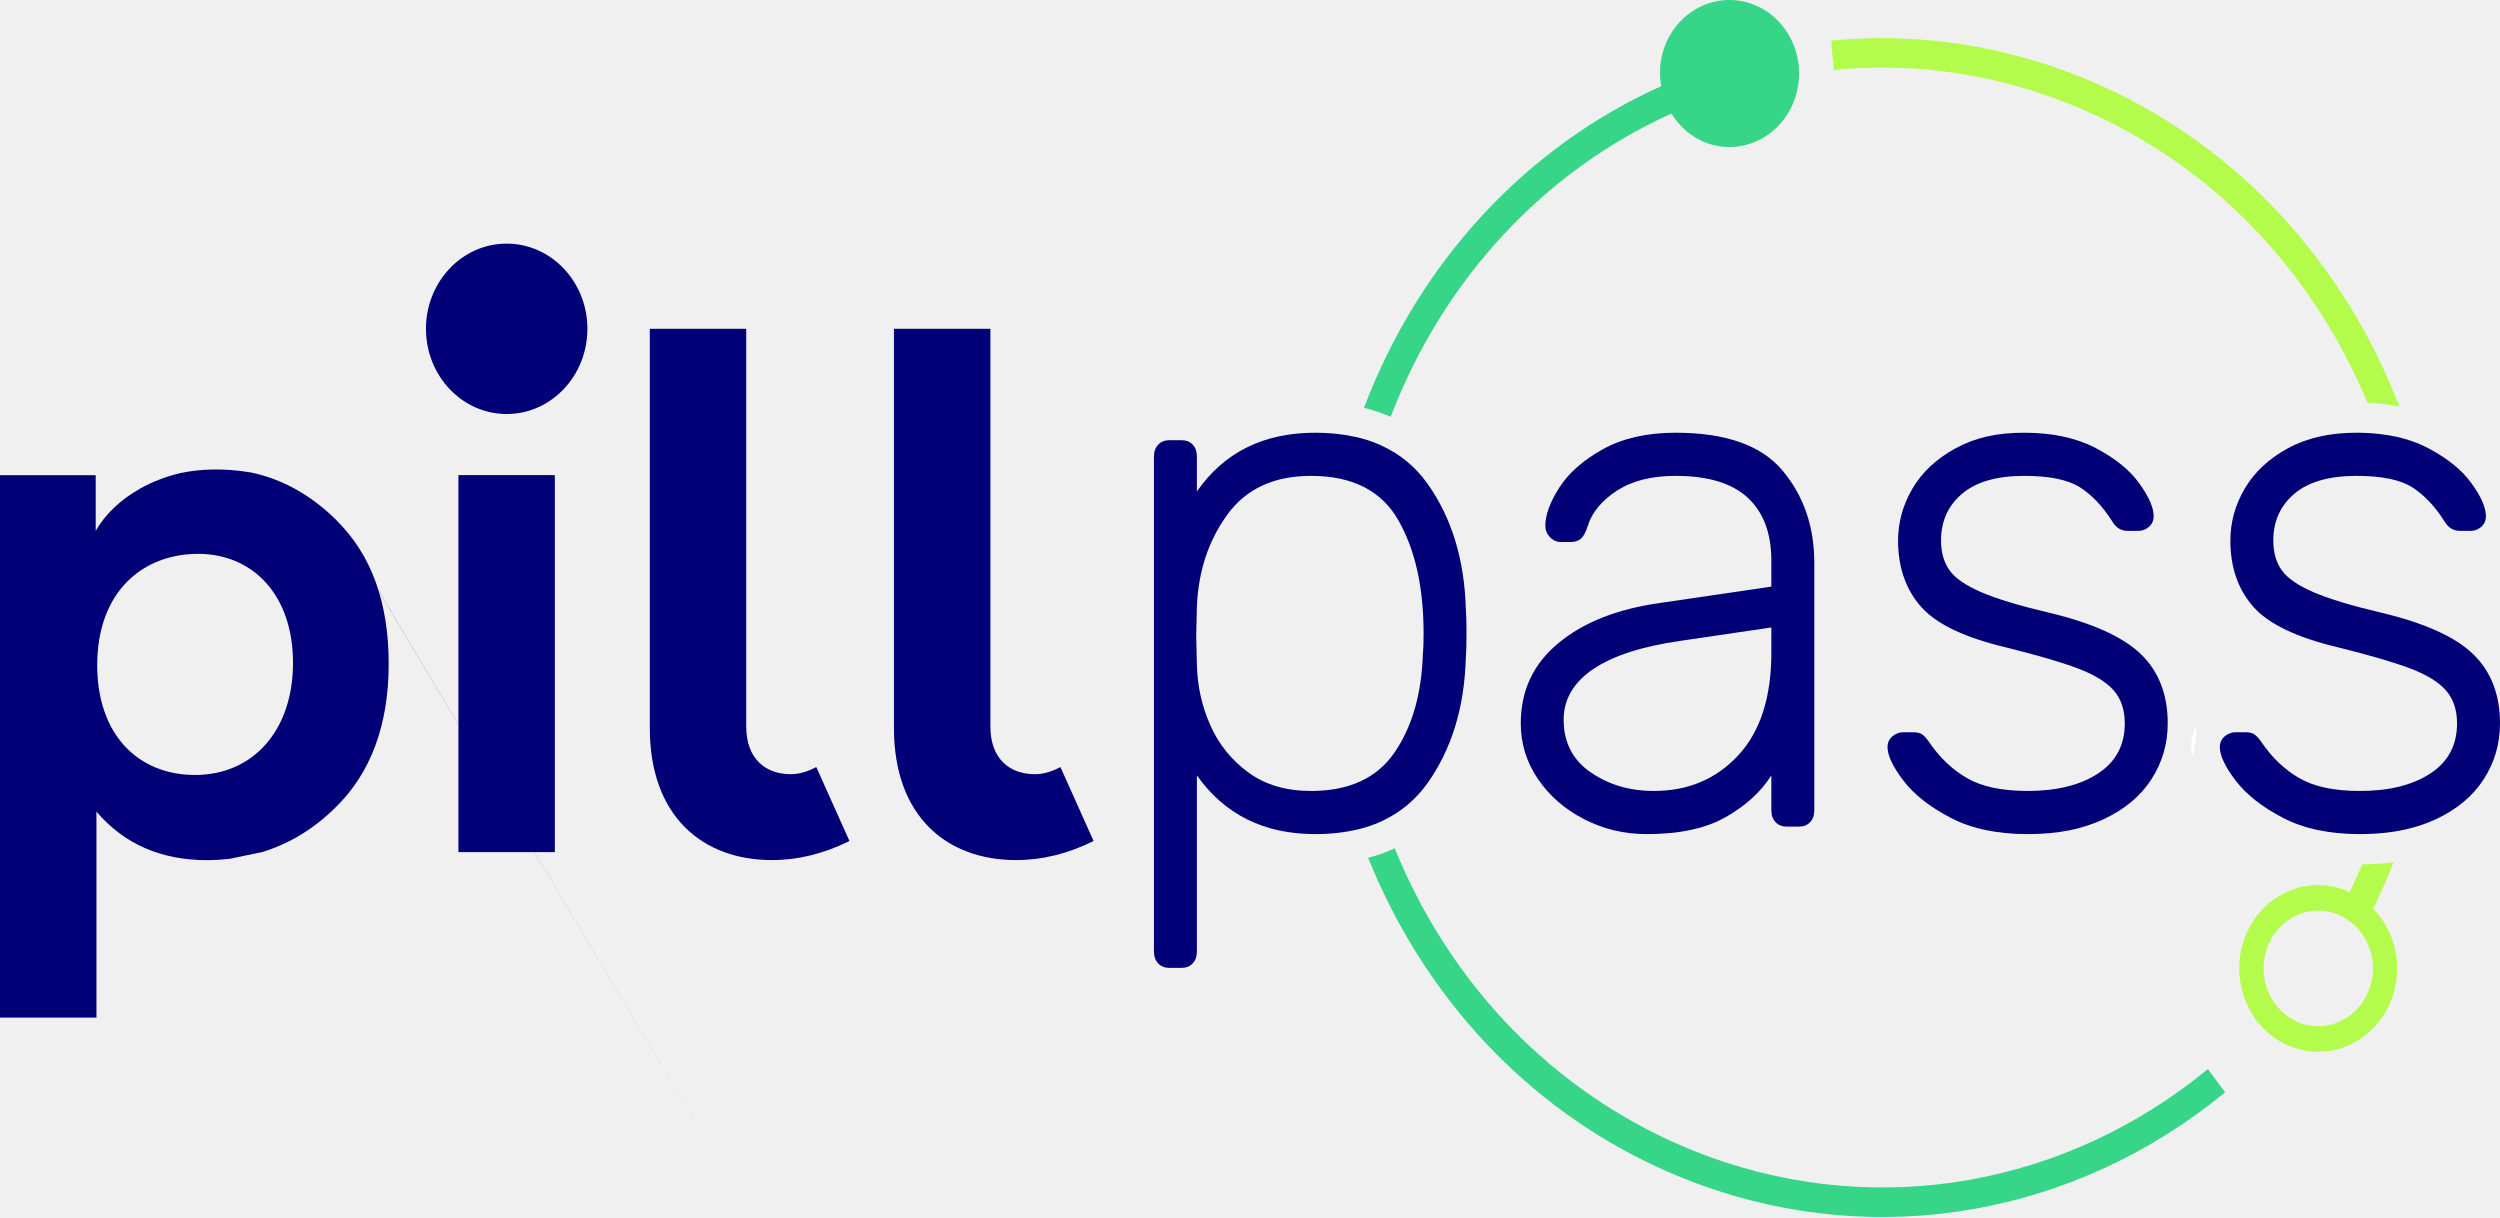
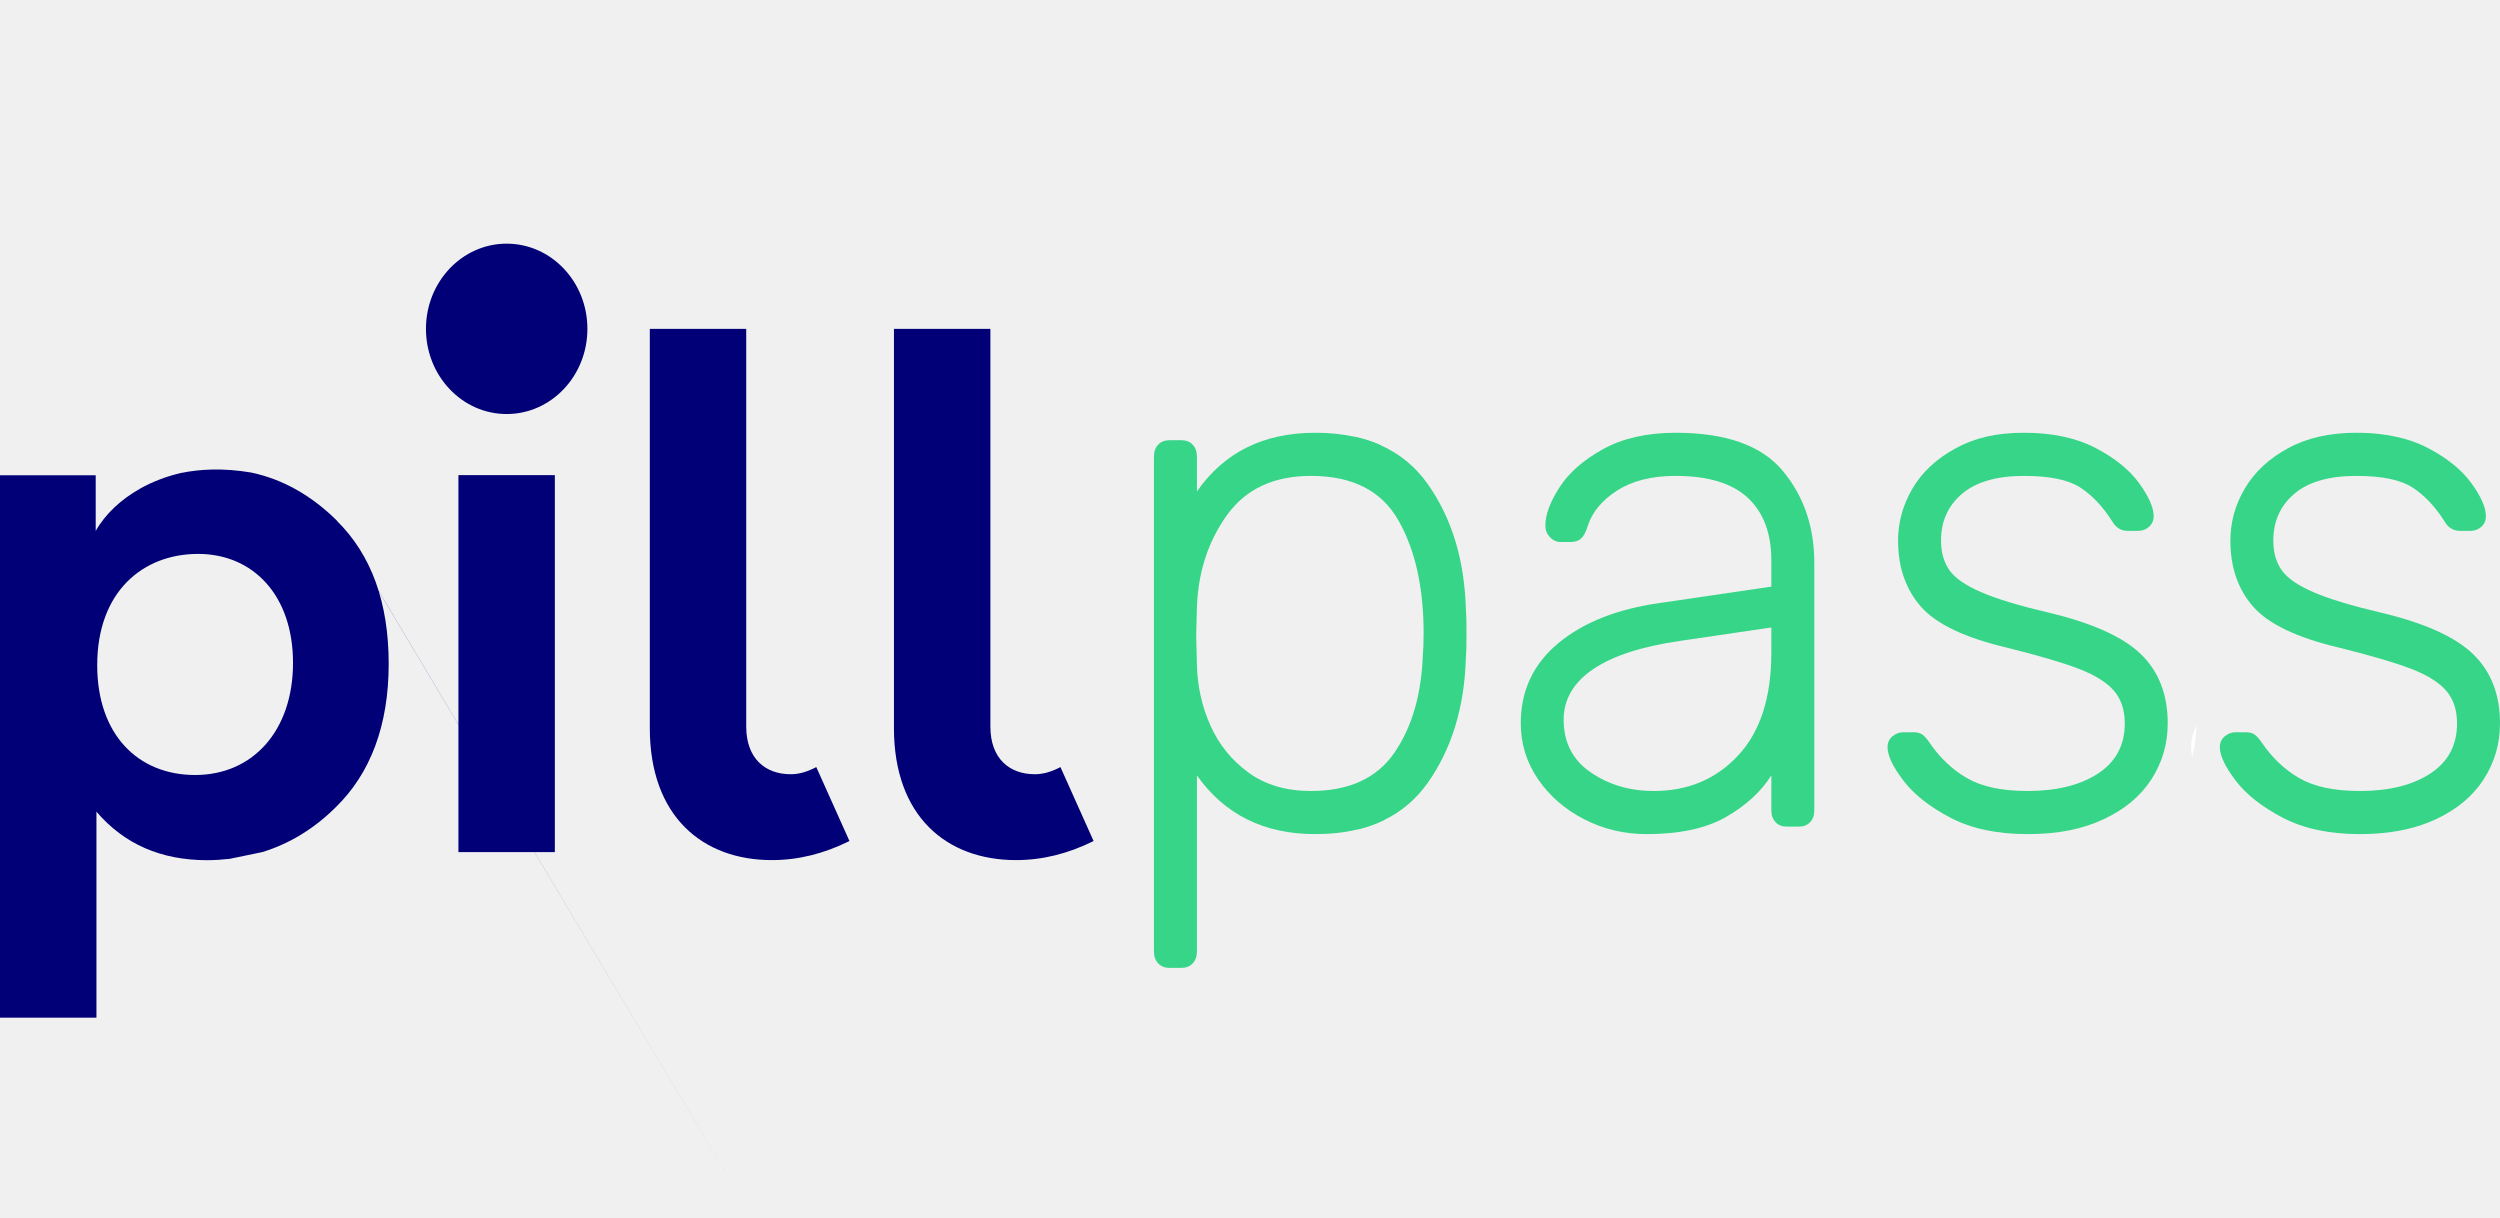
<svg xmlns="http://www.w3.org/2000/svg" width="78" height="38" viewBox="0 0 78 38" fill="none">
-   <g clip-path="url(#clip0_122_1614)">
-     <path d="M20.274 10.259V22.715C20.274 25.47 21.92 26.834 24.082 26.834C24.905 26.834 25.704 26.636 26.503 26.239L25.468 23.932C25.186 24.081 24.927 24.155 24.669 24.155C23.894 24.155 23.282 23.683 23.282 22.667V10.259H20.274Z" fill="#010077" />
-     <path d="M27.891 10.259V22.715C27.891 25.47 29.535 26.834 31.699 26.834C32.522 26.834 33.321 26.636 34.12 26.239L33.085 23.932C32.804 24.081 32.544 24.155 32.286 24.155C31.511 24.155 30.9 23.683 30.9 22.667V10.259H27.891Z" fill="#010077" />
-     <path d="M17.311 14.823H14.303V26.586H17.311V14.823Z" fill="#010077" />
-     <path d="M23.484 38L10.507 16.238C9.709 15.451 8.822 14.951 7.836 14.742C6.948 14.592 6.22 14.639 5.666 14.753L5.68 14.746C5.657 14.753 5.634 14.757 5.612 14.764C5.606 14.765 5.6 14.767 5.596 14.768C5.163 14.872 4.75 15.033 4.374 15.242L4.373 15.244C3.787 15.573 3.296 16.021 2.986 16.563V14.827H0V31.75H3.009V25.323C3.878 26.34 5.029 26.837 6.463 26.837C6.702 26.837 6.934 26.82 7.164 26.795L8.188 26.582C9.029 26.323 9.788 25.863 10.459 25.201C11.564 24.134 12.127 22.621 12.127 20.71C12.127 18.799 11.588 17.31 10.505 16.243L23.484 38ZM6.088 24.179C4.301 24.179 3.033 22.914 3.033 20.754C3.033 18.447 4.467 17.28 6.181 17.28C7.896 17.28 9.142 18.571 9.142 20.68C9.142 22.789 7.898 24.179 6.086 24.179H6.088Z" fill="#010077" />
-     <path d="M75.236 13.758C74.932 13.654 74.599 13.582 74.238 13.541C74.285 13.673 74.329 13.805 74.373 13.937H75.293C75.275 13.877 75.255 13.818 75.236 13.758ZM74.373 11.532C72.336 7.116 68.79 3.809 64.397 2.2C62.039 1.343 59.597 1.028 57.134 1.267L57.215 2.183C59.553 1.958 61.873 2.255 64.112 3.071C68.287 4.599 71.655 7.741 73.588 11.934C73.685 12.143 73.778 12.352 73.866 12.565C74.215 12.581 74.546 12.621 74.86 12.686C74.711 12.297 74.549 11.913 74.373 11.532ZM74.543 29.077C74.416 28.802 74.243 28.561 74.042 28.352C74.255 27.908 74.481 27.398 74.684 26.899C74.371 26.943 74.045 26.965 73.703 26.968C73.573 27.27 73.439 27.568 73.309 27.842C73.25 27.815 73.195 27.779 73.132 27.758C72.51 27.532 71.841 27.574 71.251 27.878C70.659 28.182 70.214 28.71 70 29.367C69.566 30.694 70.213 32.143 71.444 32.642C71.471 32.653 71.498 32.664 71.525 32.674C72.809 33.141 74.213 32.419 74.657 31.064C74.872 30.407 74.832 29.702 74.543 29.077ZM73.943 30.804C73.636 31.744 72.661 32.246 71.771 31.921C70.884 31.588 70.407 30.566 70.714 29.628C70.863 29.172 71.17 28.805 71.58 28.594C71.992 28.383 72.454 28.353 72.886 28.511C72.906 28.518 72.925 28.525 72.943 28.533C73.348 28.698 73.673 29.013 73.864 29.427C74.064 29.86 74.092 30.347 73.943 30.804ZM74.256 25.561C74.206 25.704 74.15 25.854 74.091 26.01C74.441 25.989 74.769 25.944 75.076 25.873C75.114 25.77 75.146 25.671 75.178 25.577C75.179 25.572 75.181 25.566 75.182 25.561H74.256Z" fill="#B4FC4B" />
-     <path d="M42.241 13.623C42.539 13.684 42.817 13.774 43.075 13.89C43.07 13.906 43.064 13.922 43.06 13.937H42.141C42.173 13.832 42.206 13.728 42.241 13.623Z" fill="#36D588" />
-     <path d="M56.013 3.041C55.621 4.237 54.385 4.875 53.25 4.461C52.776 4.287 52.404 3.954 52.149 3.543C48.177 5.34 45.04 8.698 43.389 13.004C43.127 12.889 42.85 12.796 42.556 12.725C44.29 8.152 47.615 4.588 51.83 2.687C51.767 2.317 51.78 1.927 51.906 1.544C52.296 0.348 53.534 -0.288 54.667 0.126C55.801 0.538 56.404 1.843 56.013 3.041Z" fill="#36D588" />
-     <path d="M43.181 25.586C42.926 25.71 42.65 25.808 42.353 25.879C42.316 25.773 42.28 25.666 42.246 25.561H43.172C43.172 25.561 43.178 25.578 43.181 25.586Z" fill="#36D588" />
-     <path d="M69.423 34.081C64.75 37.918 58.624 38.995 53.034 36.96C52.837 36.887 52.644 36.812 52.45 36.733C48.323 35.057 45.004 31.846 43.058 27.628C42.927 27.343 42.803 27.055 42.686 26.765C42.978 26.688 43.254 26.589 43.515 26.465C43.616 26.72 43.726 26.973 43.843 27.225C45.776 31.419 49.146 34.556 53.319 36.088C58.628 38.022 64.449 37.001 68.887 33.355L69.423 34.081Z" fill="#36D588" />
-     <path d="M45.734 18.998C45.69 17.452 45.29 16.149 44.537 15.089C44.156 14.554 43.668 14.155 43.075 13.89C42.817 13.774 42.539 13.684 42.241 13.623C41.87 13.541 41.468 13.501 41.034 13.501C39.422 13.501 38.192 14.112 37.343 15.334V14.244C37.343 14.09 37.299 13.966 37.212 13.873C37.124 13.78 37.007 13.734 36.861 13.734H36.486C36.34 13.734 36.224 13.78 36.136 13.873C36.048 13.966 36.003 14.09 36.003 14.244V29.686C36.003 29.841 36.048 29.965 36.136 30.058C36.224 30.151 36.34 30.198 36.486 30.198H36.861C37.007 30.198 37.124 30.151 37.212 30.058C37.299 29.965 37.343 29.841 37.343 29.686V24.192C38.207 25.413 39.437 26.024 41.034 26.024C41.512 26.024 41.95 25.975 42.353 25.879C42.65 25.808 42.926 25.71 43.181 25.586C43.726 25.322 44.178 24.939 44.537 24.436C45.29 23.376 45.69 22.073 45.734 20.527C45.748 20.373 45.755 20.118 45.755 19.763C45.755 19.407 45.748 19.152 45.734 18.998ZM44.394 20.413C44.351 21.664 44.054 22.689 43.504 23.485C42.955 24.281 42.088 24.678 40.902 24.678C40.126 24.678 39.474 24.486 38.946 24.099C38.42 23.713 38.025 23.222 37.761 22.626C37.497 22.031 37.358 21.401 37.343 20.737L37.321 19.832L37.343 18.928C37.387 17.83 37.701 16.876 38.287 16.064C38.873 15.253 39.745 14.847 40.902 14.847C42.191 14.847 43.099 15.307 43.625 16.226C44.153 17.147 44.416 18.326 44.416 19.763C44.416 20.041 44.409 20.257 44.394 20.413Z" fill="#010077" />
-     <path d="M55.618 14.685C54.959 13.896 53.847 13.501 52.28 13.501C51.387 13.501 50.632 13.673 50.017 14.011C49.402 14.353 48.947 14.751 48.655 15.206C48.362 15.662 48.215 16.061 48.215 16.401C48.215 16.539 48.263 16.659 48.359 16.759C48.454 16.86 48.567 16.91 48.699 16.91H49.007C49.138 16.91 49.244 16.876 49.325 16.807C49.405 16.736 49.475 16.608 49.533 16.424C49.666 15.991 49.969 15.62 50.446 15.31C50.922 15.001 51.533 14.847 52.28 14.847C53.289 14.847 54.041 15.075 54.531 15.53C55.022 15.987 55.266 16.64 55.266 17.49V18.302L51.797 18.812C50.464 18.998 49.405 19.415 48.623 20.065C47.838 20.713 47.448 21.547 47.448 22.569C47.448 23.202 47.627 23.782 47.986 24.308C48.344 24.834 48.824 25.251 49.425 25.559C50.024 25.868 50.675 26.024 51.379 26.024C52.404 26.024 53.228 25.846 53.85 25.49C54.471 25.134 54.944 24.702 55.266 24.192V25.281C55.266 25.437 55.311 25.559 55.399 25.652C55.487 25.745 55.603 25.791 55.751 25.791H56.123C56.27 25.791 56.387 25.745 56.475 25.652C56.563 25.559 56.606 25.437 56.606 25.281V17.559C56.606 16.432 56.277 15.473 55.618 14.685ZM55.266 20.365C55.266 21.757 54.922 22.824 54.234 23.565C53.546 24.308 52.667 24.678 51.598 24.678C50.851 24.678 50.197 24.486 49.632 24.099C49.068 23.713 48.786 23.164 48.786 22.452C48.786 21.818 49.095 21.292 49.709 20.875C50.325 20.458 51.232 20.166 52.433 19.994L55.266 19.577V20.365Z" fill="#010077" />
-     <path d="M66.799 20.413C66.241 19.871 65.282 19.438 63.921 19.114C62.998 18.897 62.296 18.684 61.813 18.475C61.33 18.267 61 18.039 60.824 17.792C60.648 17.545 60.56 17.235 60.56 16.865C60.56 16.261 60.78 15.774 61.219 15.403C61.659 15.033 62.303 14.847 63.152 14.847C63.943 14.847 64.525 14.967 64.898 15.206C65.272 15.447 65.604 15.798 65.898 16.261C66.014 16.462 66.175 16.563 66.381 16.563H66.71C66.842 16.563 66.955 16.52 67.05 16.435C67.146 16.35 67.194 16.238 67.194 16.098C67.194 15.835 67.043 15.495 66.743 15.078C66.444 14.661 65.989 14.295 65.382 13.977C64.774 13.66 64.031 13.501 63.152 13.501C62.272 13.501 61.604 13.664 61.011 13.989C60.417 14.313 59.97 14.731 59.67 15.241C59.371 15.751 59.22 16.292 59.22 16.865C59.22 17.699 59.459 18.387 59.934 18.928C60.41 19.47 61.3 19.895 62.603 20.203C63.599 20.45 64.349 20.671 64.854 20.864C65.36 21.058 65.725 21.286 65.953 21.547C66.18 21.812 66.293 22.15 66.293 22.569C66.293 23.249 66.014 23.77 65.458 24.133C64.902 24.497 64.17 24.678 63.262 24.678C62.457 24.678 61.823 24.543 61.362 24.272C60.9 24.003 60.508 23.628 60.186 23.148C60.1 23.024 60.022 22.944 59.957 22.904C59.889 22.866 59.806 22.846 59.703 22.846H59.374C59.257 22.846 59.147 22.89 59.044 22.973C58.943 23.06 58.891 23.172 58.891 23.31C58.891 23.573 59.056 23.921 59.386 24.354C59.715 24.787 60.206 25.174 60.857 25.514C61.509 25.854 62.309 26.024 63.262 26.024C64.215 26.024 64.975 25.868 65.634 25.559C66.293 25.251 66.791 24.834 67.128 24.308C67.465 23.782 67.633 23.202 67.633 22.569C67.633 21.672 67.355 20.952 66.799 20.413Z" fill="#010077" />
-     <path d="M68.364 23.31C68.364 23.068 68.421 22.838 68.526 22.638C68.522 22.981 68.479 23.313 68.395 23.633C68.374 23.524 68.364 23.417 68.364 23.31Z" fill="white" />
-     <path d="M77.165 20.413C76.609 19.871 75.65 19.438 74.287 19.114C73.366 18.897 72.662 18.684 72.179 18.475C71.696 18.267 71.367 18.039 71.191 17.792C71.015 17.545 70.927 17.235 70.927 16.865C70.927 16.261 71.148 15.774 71.586 15.403C72.026 15.033 72.67 14.847 73.52 14.847C74.31 14.847 74.891 14.967 75.266 15.206C75.638 15.447 75.972 15.798 76.264 16.261C76.382 16.462 76.543 16.563 76.748 16.563H77.077C77.21 16.563 77.323 16.52 77.418 16.435C77.513 16.35 77.56 16.238 77.56 16.098C77.56 15.835 77.411 15.495 77.11 15.078C76.81 14.661 76.356 14.295 75.749 13.977C75.588 13.893 75.416 13.821 75.236 13.758C74.932 13.654 74.599 13.582 74.238 13.541C74.01 13.514 73.77 13.501 73.52 13.501C72.685 13.501 71.971 13.664 71.377 13.989C70.785 14.313 70.338 14.731 70.038 15.241C69.737 15.751 69.588 16.292 69.588 16.865C69.588 17.699 69.825 18.387 70.301 18.928C70.776 19.47 71.666 19.895 72.97 20.203C73.966 20.45 74.717 20.671 75.221 20.864C75.726 21.058 76.093 21.286 76.32 21.547C76.546 21.812 76.66 22.15 76.66 22.569C76.66 23.249 76.382 23.77 75.826 24.133C75.269 24.497 74.537 24.678 73.629 24.678C72.823 24.678 72.19 24.543 71.729 24.272C71.268 24.003 70.876 23.628 70.554 23.148C70.466 23.024 70.389 22.944 70.323 22.904C70.257 22.866 70.173 22.846 70.071 22.846H69.742C69.624 22.846 69.514 22.89 69.412 22.973C69.309 23.06 69.259 23.172 69.259 23.31C69.259 23.573 69.423 23.921 69.752 24.354C70.082 24.787 70.572 25.174 71.224 25.514C71.875 25.854 72.677 26.024 73.629 26.024C73.787 26.024 73.94 26.019 74.091 26.01C74.441 25.989 74.769 25.944 75.076 25.873C75.409 25.797 75.717 25.692 76.001 25.559C76.66 25.251 77.158 24.834 77.495 24.308C77.832 23.782 78 23.202 78 22.569C78 21.672 77.721 20.952 77.165 20.413Z" fill="#010077" />
-     <path d="M15.808 12.917C17.199 12.917 18.327 11.727 18.327 10.259C18.327 8.791 17.199 7.601 15.808 7.601C14.418 7.601 13.29 8.791 13.29 10.259C13.29 11.727 14.418 12.917 15.808 12.917Z" fill="#010077" />
+   <g clip-path="url(#clip0_395_15377)">
+     <path d="M20.274 10.26V22.716C20.274 25.471 21.92 26.835 24.082 26.835C24.905 26.835 25.704 26.637 26.503 26.24L25.468 23.933C25.186 24.082 24.927 24.156 24.669 24.156C23.894 24.156 23.282 23.684 23.282 22.667V10.26H20.274Z" fill="#010077" />
+     <path d="M27.891 10.26V22.716C27.891 25.471 29.535 26.835 31.699 26.835C32.522 26.835 33.321 26.637 34.12 26.24L33.086 23.933C32.804 24.082 32.544 24.156 32.286 24.156C31.511 24.156 30.9 23.684 30.9 22.667V10.26H27.891Z" fill="#010077" />
+     <path d="M17.311 14.824H14.303V26.586H17.311V14.824Z" fill="#010077" />
+     <path d="M23.484 38.001L10.507 16.239C9.709 15.453 8.822 14.952 7.836 14.743C6.948 14.593 6.22 14.64 5.666 14.754L5.68 14.747C5.657 14.754 5.634 14.758 5.612 14.765C5.606 14.766 5.6 14.768 5.596 14.769C5.163 14.873 4.75 15.034 4.374 15.243L4.373 15.245C3.787 15.574 3.296 16.022 2.986 16.564V14.828H0V31.751H3.009V25.324C3.878 26.341 5.029 26.838 6.463 26.838C6.702 26.838 6.934 26.821 7.164 26.796L8.188 26.584C9.029 26.324 9.788 25.864 10.459 25.202C11.564 24.134 12.127 22.622 12.127 20.711C12.127 18.8 11.588 17.311 10.505 16.244L23.484 38.001ZM6.088 24.18C4.301 24.18 3.033 22.915 3.033 20.755C3.033 18.448 4.467 17.282 6.181 17.282C7.896 17.282 9.142 18.572 9.142 20.681C9.142 22.79 7.898 24.18 6.086 24.18H6.088Z" fill="#010077" />
+     <path d="M42.241 13.623C42.539 13.684 42.817 13.774 43.075 13.891C43.07 13.906 43.064 13.922 43.06 13.938H42.141C42.173 13.832 42.206 13.729 42.241 13.623Z" fill="#36D588" />
+     <path d="M43.181 25.586C42.926 25.71 42.65 25.808 42.353 25.878C42.316 25.773 42.28 25.666 42.246 25.561H43.172C43.172 25.561 43.178 25.578 43.181 25.586Z" fill="#36D588" />
+     <path d="M45.735 18.998C45.69 17.453 45.29 16.149 44.537 15.09C44.156 14.555 43.668 14.155 43.075 13.891C42.817 13.774 42.539 13.684 42.241 13.623C41.87 13.541 41.468 13.502 41.034 13.502C39.422 13.502 38.192 14.113 37.344 15.334V14.245C37.344 14.091 37.299 13.966 37.212 13.873C37.124 13.78 37.007 13.735 36.861 13.735H36.486C36.34 13.735 36.224 13.78 36.136 13.873C36.048 13.966 36.003 14.091 36.003 14.245V29.687C36.003 29.841 36.048 29.965 36.136 30.058C36.224 30.151 36.34 30.198 36.486 30.198H36.861C37.007 30.198 37.124 30.151 37.212 30.058C37.299 29.965 37.344 29.841 37.344 29.687V24.192C38.207 25.414 39.437 26.024 41.034 26.024C41.512 26.024 41.951 25.976 42.353 25.88C42.65 25.809 42.926 25.711 43.181 25.587C43.726 25.322 44.178 24.94 44.537 24.436C45.29 23.377 45.69 22.074 45.735 20.528C45.748 20.374 45.755 20.119 45.755 19.763C45.755 19.407 45.748 19.152 45.735 18.998ZM44.394 20.413C44.351 21.665 44.054 22.689 43.504 23.486C42.956 24.282 42.088 24.679 40.902 24.679C40.126 24.679 39.474 24.487 38.946 24.099C38.42 23.714 38.025 23.223 37.761 22.626C37.497 22.031 37.358 21.402 37.344 20.737L37.321 19.832L37.344 18.929C37.387 17.83 37.701 16.877 38.287 16.064C38.873 15.254 39.745 14.848 40.902 14.848C42.191 14.848 43.099 15.307 43.625 16.227C44.153 17.147 44.417 18.326 44.417 19.763C44.417 20.042 44.409 20.257 44.394 20.413Z" fill="#36D588" />
+     <path d="M55.618 14.686C54.959 13.897 53.847 13.502 52.28 13.502C51.387 13.502 50.632 13.674 50.017 14.012C49.402 14.354 48.947 14.752 48.655 15.207C48.362 15.663 48.215 16.061 48.215 16.401C48.215 16.54 48.263 16.659 48.359 16.76C48.454 16.861 48.567 16.911 48.699 16.911H49.007C49.138 16.911 49.244 16.877 49.325 16.807C49.405 16.736 49.475 16.609 49.533 16.425C49.666 15.992 49.969 15.62 50.446 15.31C50.922 15.002 51.533 14.848 52.28 14.848C53.289 14.848 54.041 15.076 54.531 15.531C55.022 15.987 55.266 16.64 55.266 17.49V18.302L51.797 18.812C50.464 18.998 49.405 19.415 48.623 20.065C47.838 20.714 47.448 21.548 47.448 22.57C47.448 23.202 47.627 23.783 47.986 24.309C48.344 24.834 48.824 25.252 49.425 25.56C50.024 25.869 50.675 26.024 51.379 26.024C52.404 26.024 53.228 25.846 53.85 25.491C54.471 25.135 54.944 24.702 55.266 24.192V25.281C55.266 25.437 55.311 25.56 55.399 25.653C55.487 25.746 55.603 25.791 55.751 25.791H56.123C56.27 25.791 56.387 25.746 56.475 25.653C56.563 25.56 56.606 25.437 56.606 25.281V17.56C56.606 16.433 56.277 15.474 55.618 14.686ZM55.266 20.366C55.266 21.757 54.922 22.825 54.234 23.566C53.546 24.309 52.667 24.679 51.598 24.679C50.852 24.679 50.197 24.487 49.632 24.099C49.068 23.714 48.786 23.165 48.786 22.453C48.786 21.819 49.095 21.293 49.709 20.876C50.325 20.459 51.232 20.166 52.433 19.994L55.266 19.577V20.366Z" fill="#36D588" />
+     <path d="M66.799 20.413C66.241 19.872 65.282 19.439 63.921 19.115C62.998 18.898 62.296 18.685 61.813 18.476C61.33 18.268 61 18.04 60.824 17.793C60.648 17.545 60.56 17.235 60.56 16.866C60.56 16.261 60.78 15.775 61.219 15.403C61.659 15.033 62.303 14.848 63.152 14.848C63.943 14.848 64.525 14.967 64.898 15.207C65.272 15.447 65.604 15.798 65.898 16.261C66.014 16.463 66.175 16.563 66.381 16.563H66.711C66.842 16.563 66.955 16.521 67.05 16.436C67.146 16.351 67.194 16.239 67.194 16.099C67.194 15.836 67.043 15.496 66.743 15.079C66.444 14.662 65.989 14.295 65.382 13.977C64.774 13.661 64.031 13.502 63.152 13.502C62.272 13.502 61.604 13.664 61.011 13.99C60.417 14.314 59.97 14.731 59.67 15.241C59.371 15.751 59.22 16.293 59.22 16.866C59.22 17.7 59.459 18.387 59.934 18.929C60.41 19.47 61.3 19.895 62.603 20.204C63.599 20.451 64.349 20.671 64.854 20.865C65.36 21.058 65.725 21.287 65.953 21.548C66.18 21.812 66.293 22.151 66.293 22.57C66.293 23.25 66.014 23.77 65.458 24.134C64.902 24.498 64.17 24.679 63.262 24.679C62.457 24.679 61.823 24.543 61.363 24.273C60.9 24.003 60.508 23.629 60.186 23.149C60.1 23.024 60.022 22.944 59.957 22.905C59.89 22.867 59.806 22.846 59.703 22.846H59.374C59.257 22.846 59.147 22.891 59.044 22.974C58.943 23.061 58.891 23.172 58.891 23.311C58.891 23.574 59.056 23.922 59.386 24.354C59.715 24.787 60.206 25.174 60.857 25.514C61.509 25.854 62.309 26.024 63.262 26.024C64.215 26.024 64.975 25.869 65.634 25.56C66.293 25.252 66.791 24.834 67.128 24.309C67.465 23.783 67.633 23.202 67.633 22.57C67.633 21.672 67.355 20.953 66.799 20.413Z" fill="#36D588" />
+     <path d="M68.364 23.311C68.364 23.068 68.421 22.839 68.527 22.639C68.522 22.982 68.479 23.314 68.395 23.633C68.374 23.525 68.364 23.418 68.364 23.311Z" fill="white" />
+     <path d="M77.165 20.413C76.609 19.872 75.65 19.439 74.288 19.115C73.366 18.898 72.662 18.685 72.179 18.476C71.696 18.268 71.367 18.04 71.191 17.793C71.015 17.545 70.927 17.235 70.927 16.866C70.927 16.261 71.148 15.775 71.586 15.403C72.026 15.033 72.67 14.848 73.52 14.848C74.31 14.848 74.891 14.967 75.266 15.207C75.638 15.447 75.972 15.798 76.265 16.261C76.382 16.463 76.543 16.563 76.748 16.563H77.077C77.21 16.563 77.323 16.521 77.419 16.436C77.513 16.351 77.56 16.239 77.56 16.099C77.56 15.836 77.411 15.496 77.11 15.079C76.81 14.662 76.356 14.295 75.749 13.977C75.588 13.894 75.416 13.822 75.236 13.758C74.932 13.655 74.599 13.582 74.238 13.541C74.01 13.514 73.77 13.502 73.52 13.502C72.685 13.502 71.971 13.664 71.377 13.99C70.785 14.314 70.338 14.731 70.038 15.241C69.737 15.751 69.588 16.293 69.588 16.866C69.588 17.7 69.825 18.387 70.301 18.929C70.776 19.47 71.666 19.895 72.97 20.204C73.966 20.451 74.717 20.671 75.221 20.865C75.726 21.058 76.093 21.287 76.32 21.548C76.546 21.812 76.66 22.151 76.66 22.57C76.66 23.25 76.382 23.77 75.826 24.134C75.269 24.498 74.537 24.679 73.629 24.679C72.823 24.679 72.19 24.543 71.729 24.273C71.268 24.003 70.876 23.629 70.554 23.149C70.466 23.024 70.389 22.944 70.323 22.905C70.258 22.867 70.173 22.846 70.071 22.846H69.742C69.624 22.846 69.514 22.891 69.412 22.974C69.309 23.061 69.259 23.172 69.259 23.311C69.259 23.574 69.423 23.922 69.752 24.354C70.082 24.787 70.572 25.174 71.224 25.514C71.875 25.854 72.677 26.024 73.629 26.024C73.787 26.024 73.94 26.02 74.091 26.01C74.441 25.99 74.769 25.944 75.076 25.873C75.409 25.798 75.717 25.692 76.001 25.56C76.66 25.252 77.158 24.834 77.495 24.309C77.832 23.783 78 23.202 78 22.57C78 21.672 77.721 20.953 77.165 20.413Z" fill="#36D588" />
+     <path d="M15.808 12.918C17.199 12.918 18.327 11.728 18.327 10.26C18.327 8.792 17.199 7.602 15.808 7.602C14.418 7.602 13.29 8.792 13.29 10.26C13.29 11.728 14.418 12.918 15.808 12.918Z" fill="#010077" />
  </g>
  <defs>
-     <clipPath id="clip0_122_1614">
+     <clipPath id="clip0_395_15377">
      <rect width="78" height="38" fill="white" />
    </clipPath>
  </defs>
</svg>
